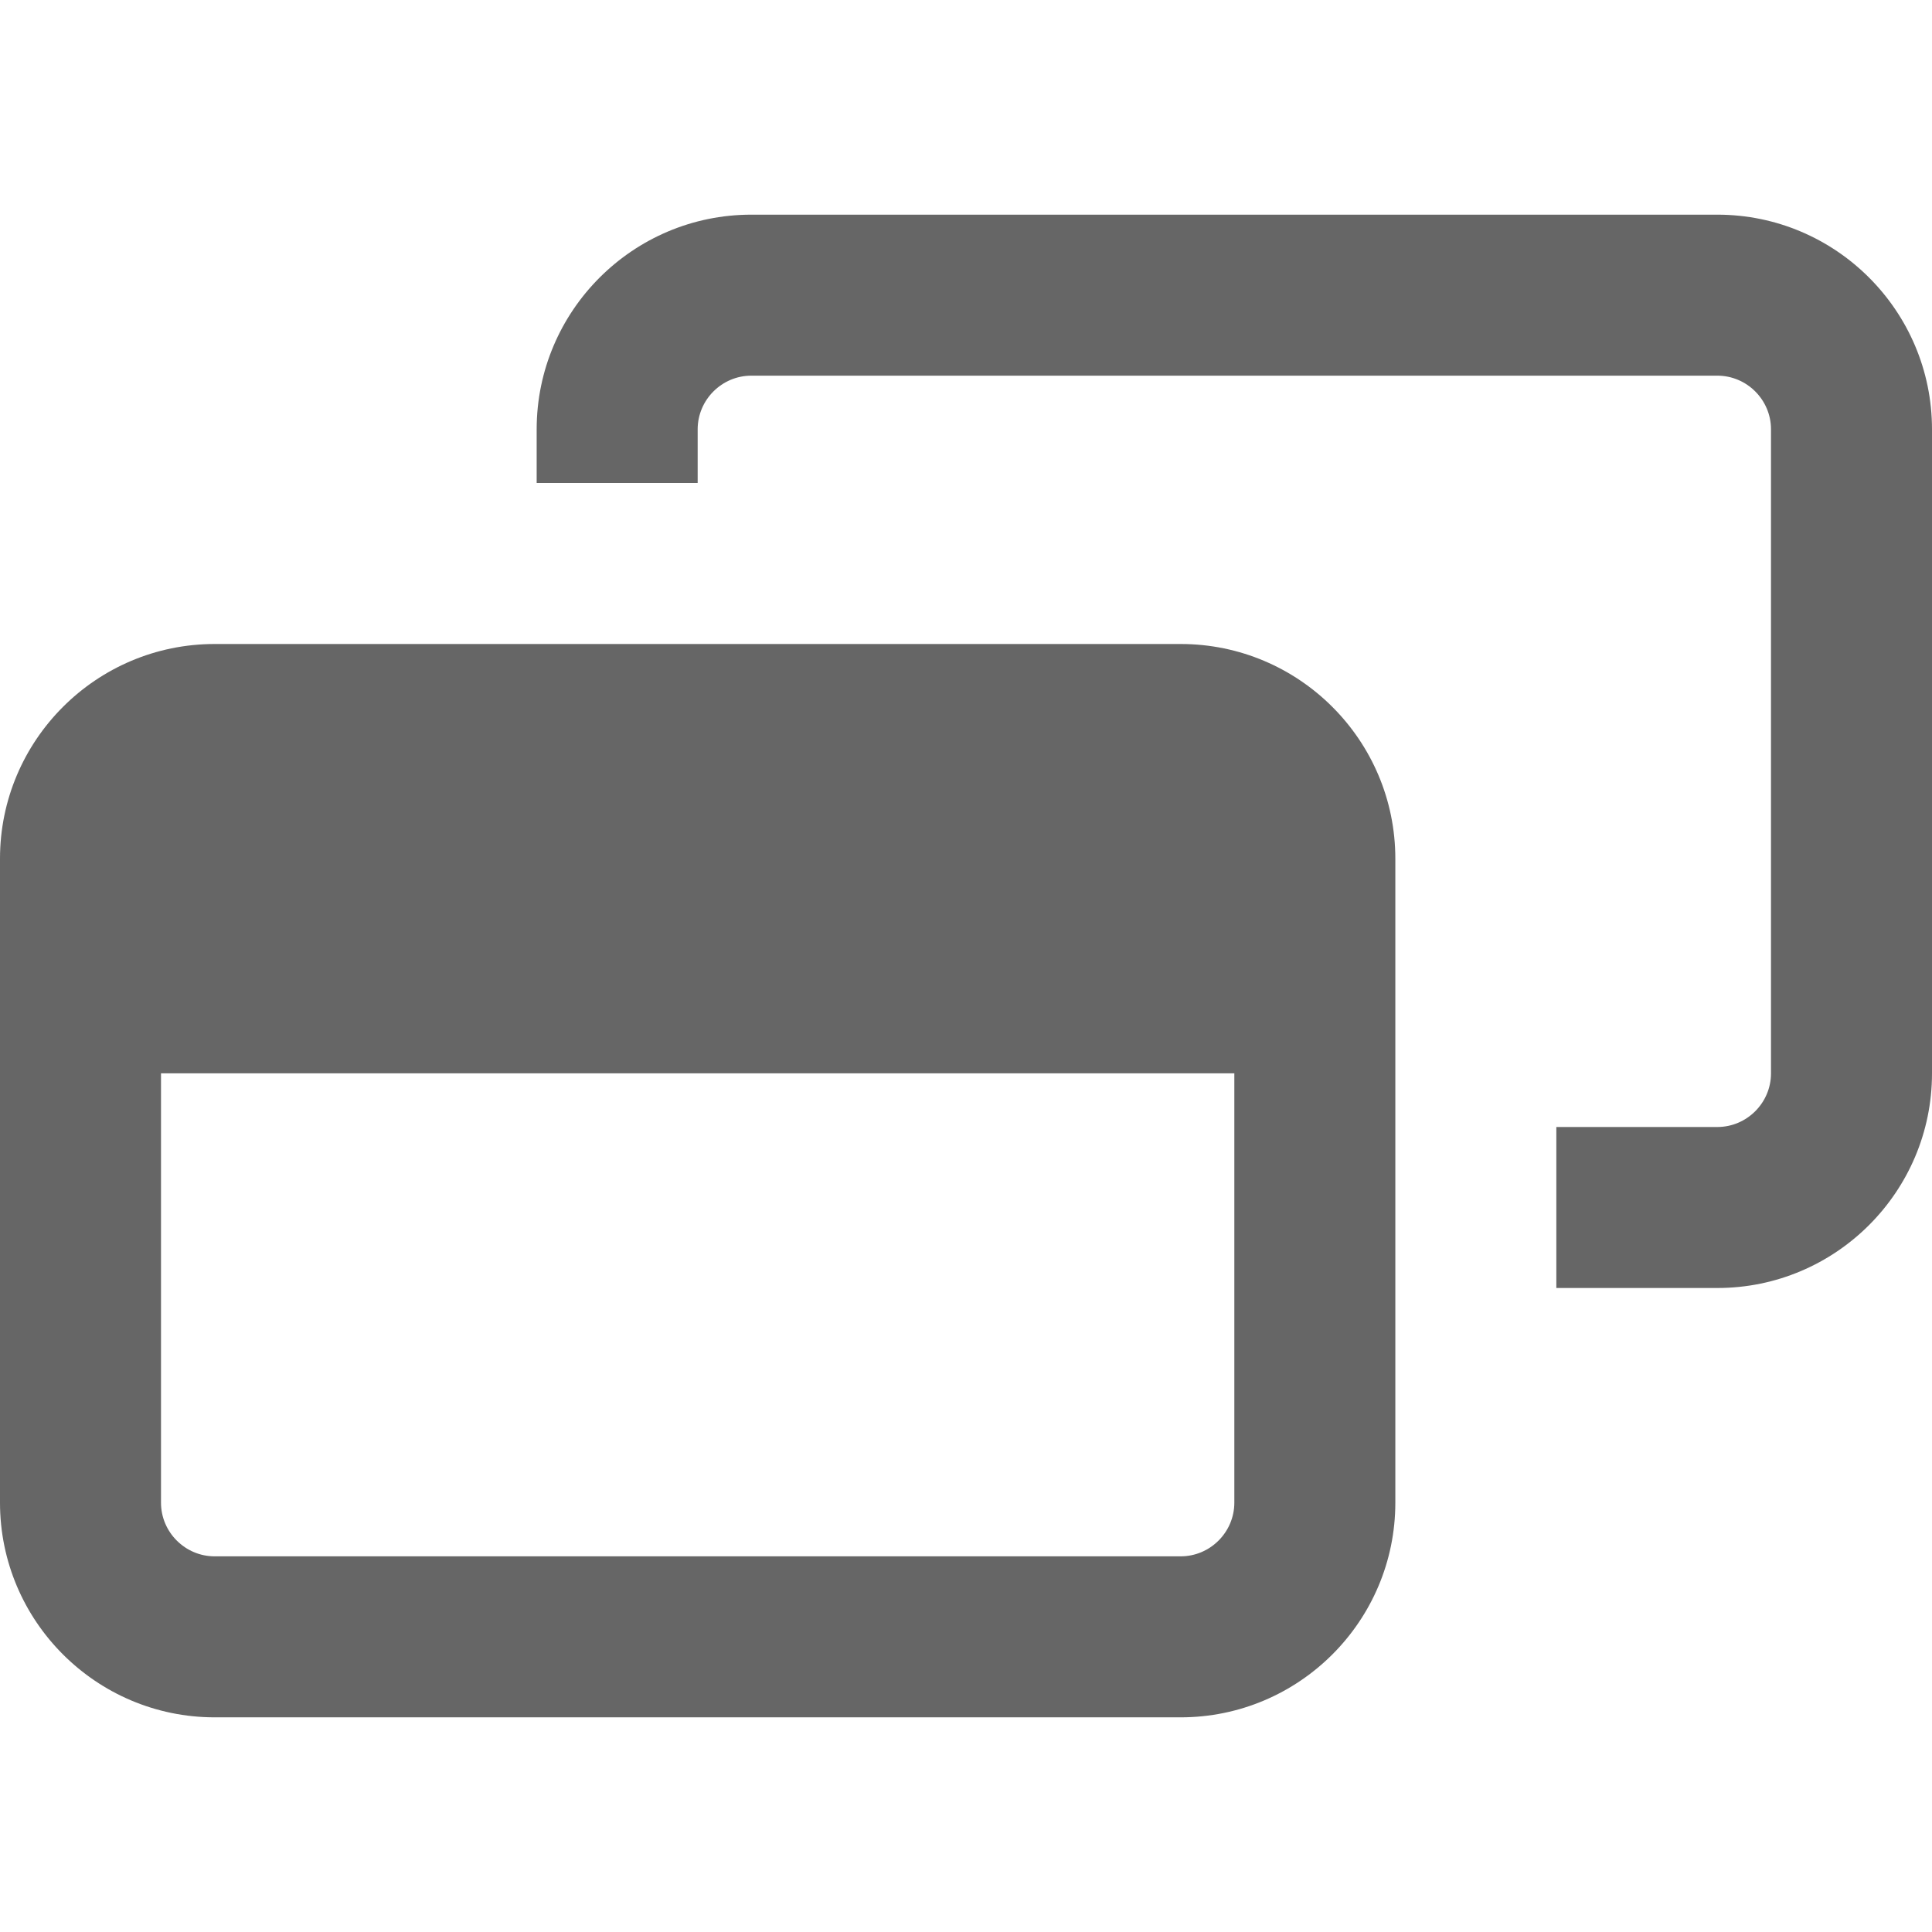
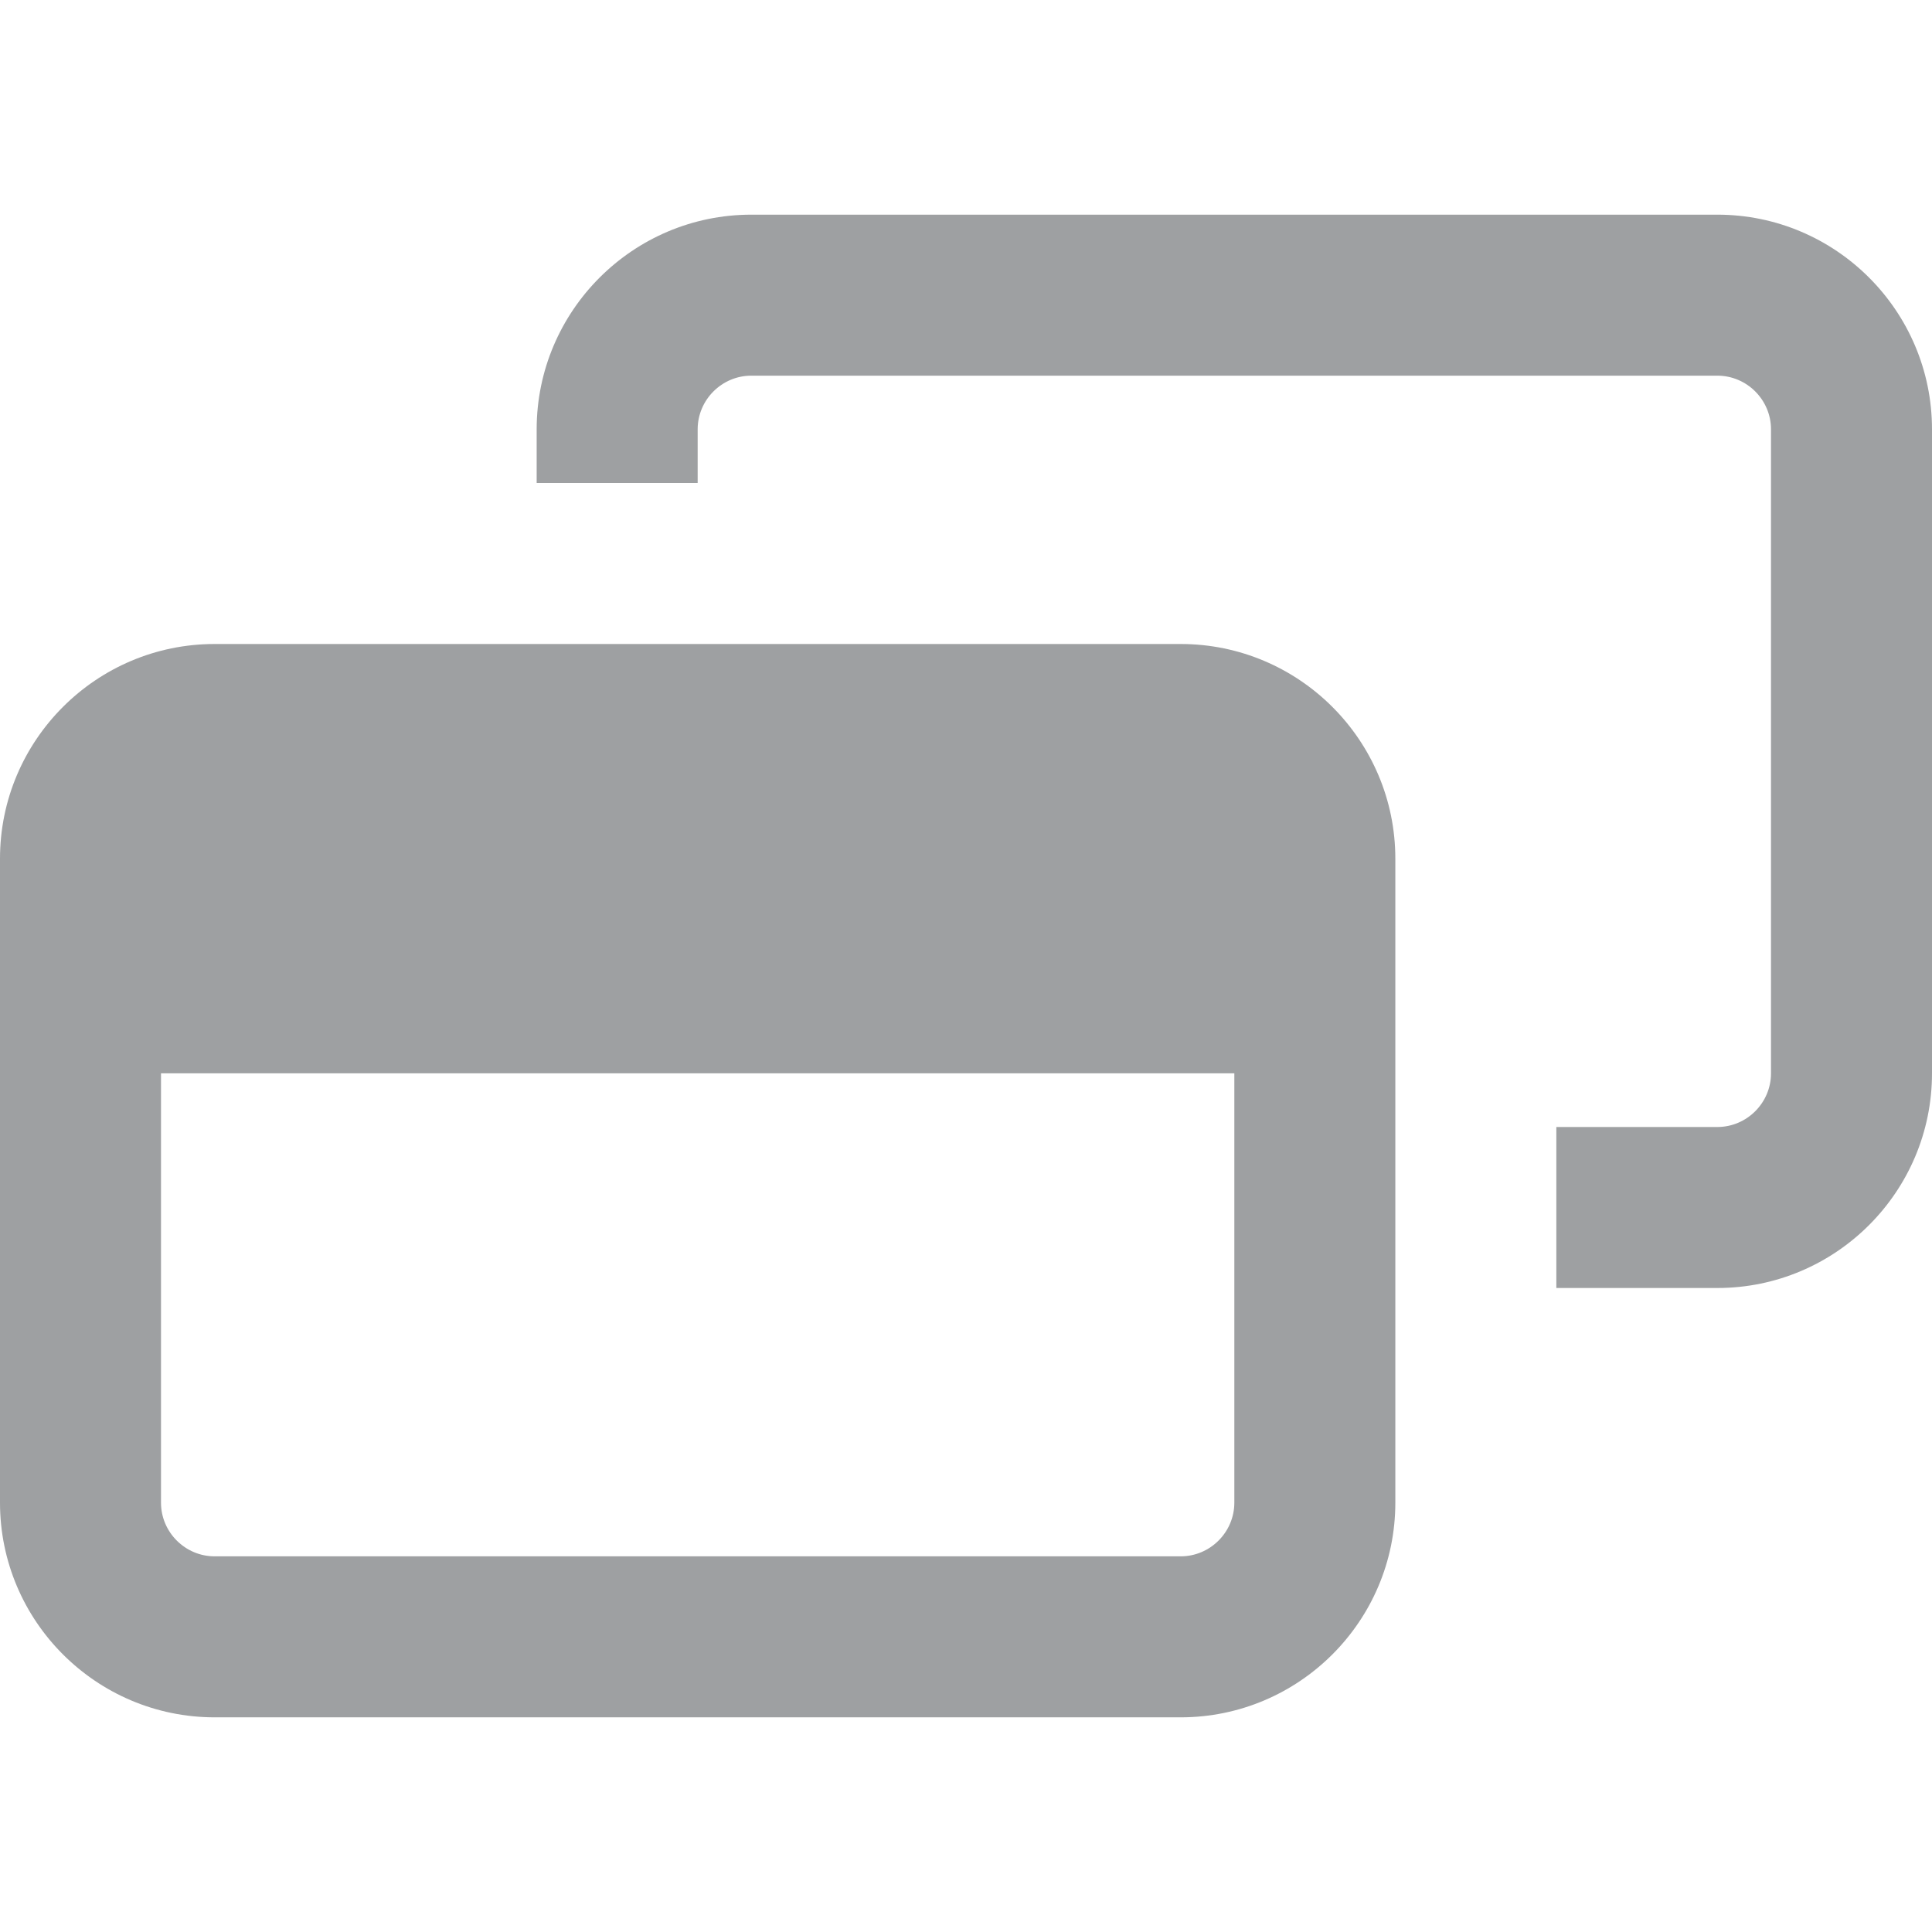
- <svg xmlns="http://www.w3.org/2000/svg" width="8" height="8" viewBox="0 0 576 512" fill="rgb(102, 102, 102)">
+ <svg xmlns="http://www.w3.org/2000/svg" width="8" height="8" viewBox="0 0 576 512" fill="#9EA0A2">
  <path d="M512 80L224 80c-8.8 0-16 7.2-16 16l0 16-48 0 0-16c0-35.3 28.7-64 64-64l288 0c35.3 0 64 28.7 64 64l0 192c0 35.3-28.7 64-64 64l-48 0 0-48 48 0c8.8 0 16-7.2 16-16l0-192c0-8.8-7.2-16-16-16zM368 288l-320 0 0 128c0 8.8 7.2 16 16 16l288 0c8.8 0 16-7.2 16-16l0-128zM64 160l288 0c35.3 0 64 28.7 64 64l0 192c0 35.3-28.7 64-64 64L64 480c-35.3 0-64-28.7-64-64L0 224c0-35.3 28.7-64 64-64z" />
</svg>
